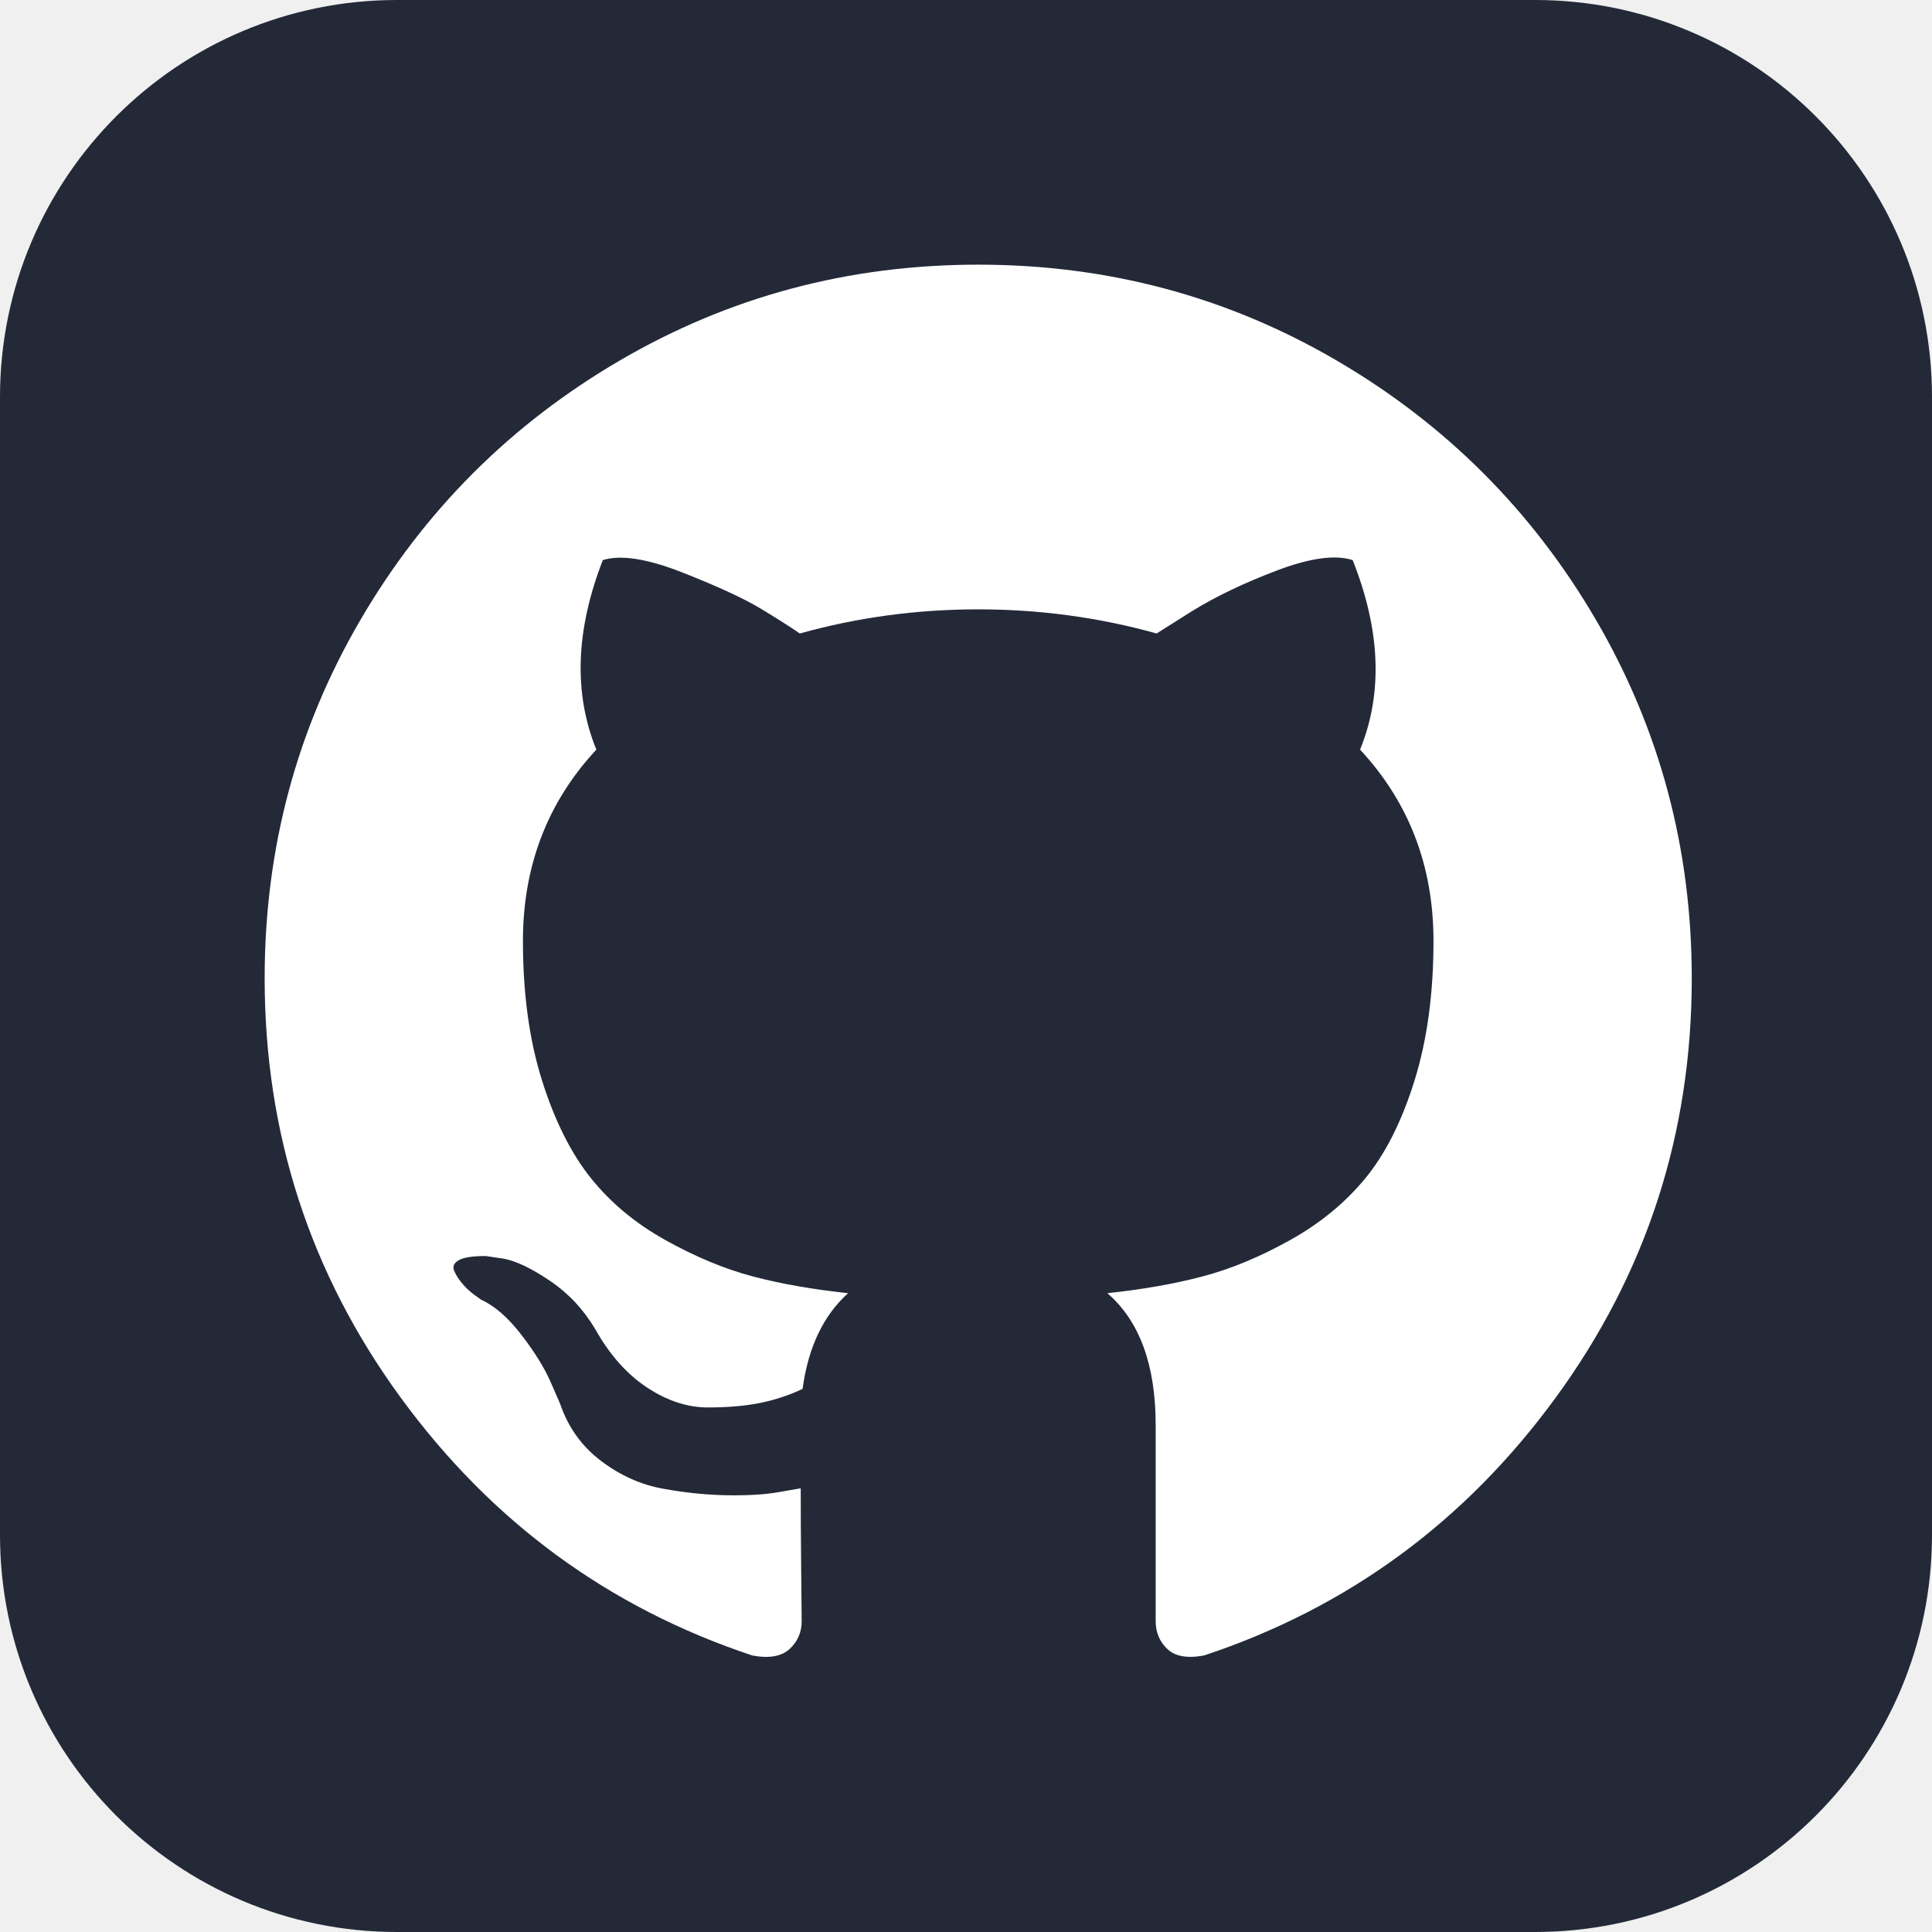
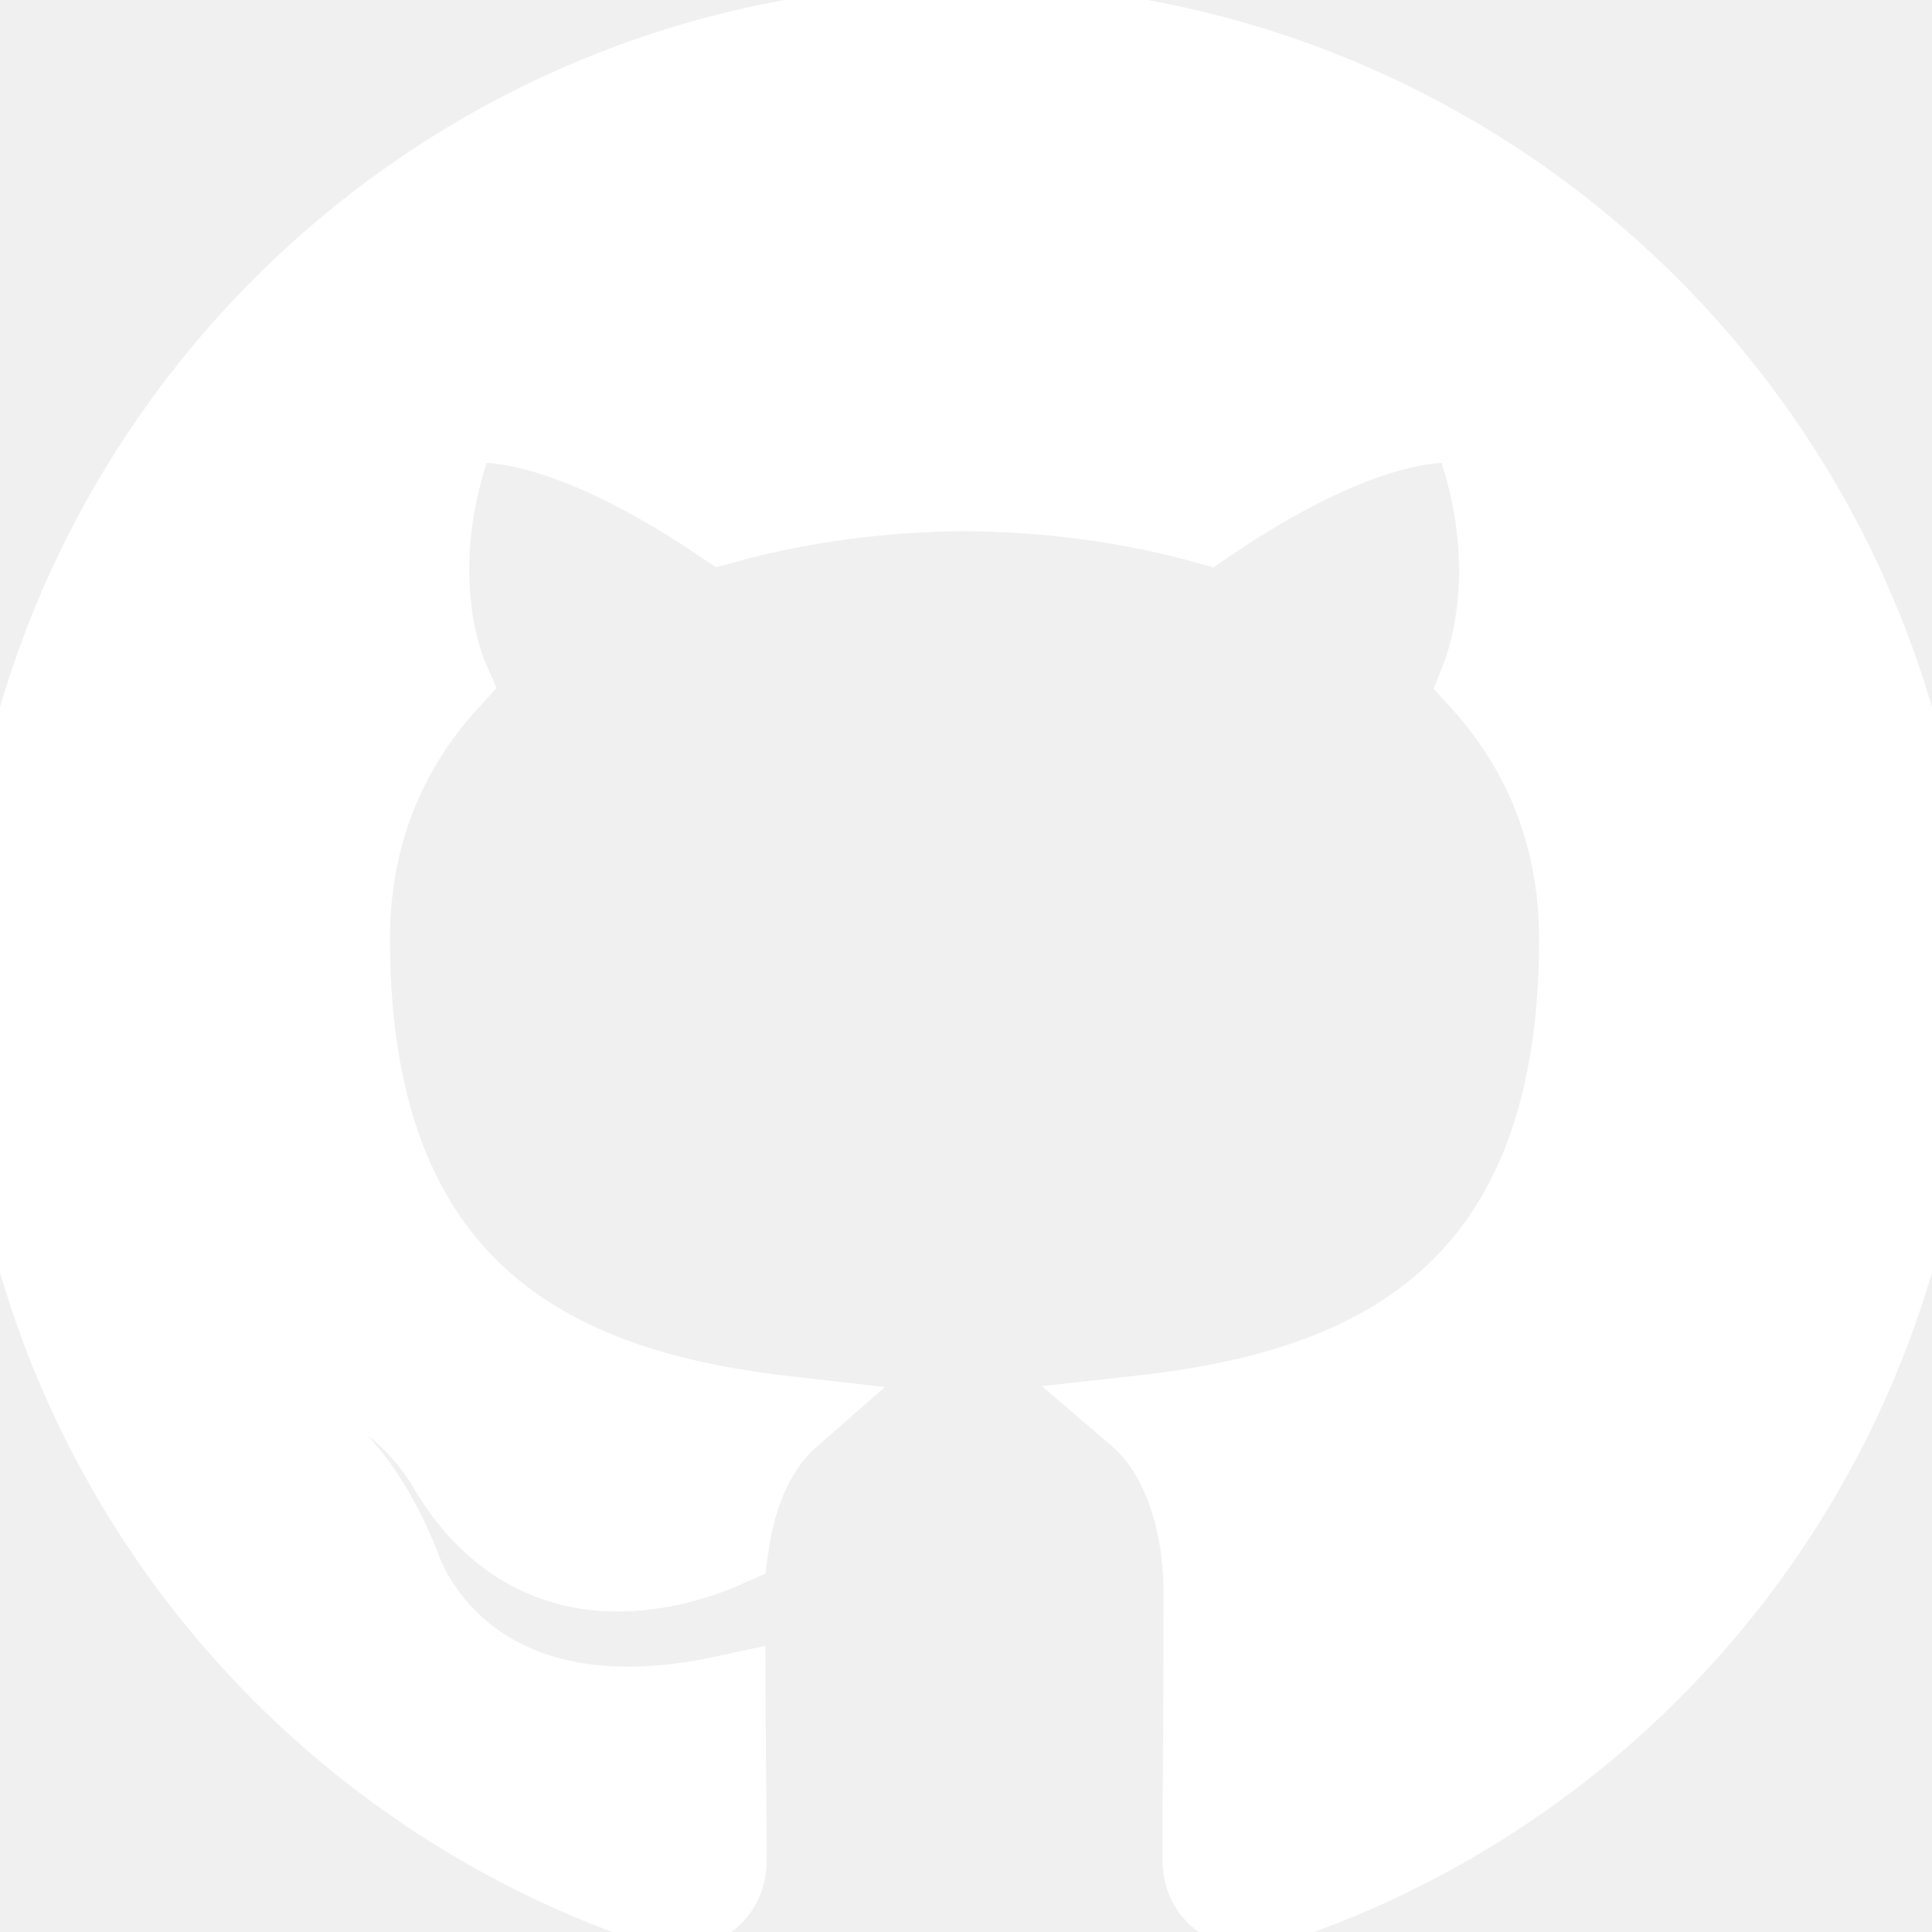
- <svg xmlns="http://www.w3.org/2000/svg" width="800px" height="800px" viewBox="0 0 73 73" version="1.1" fill="#000000">
+ <svg xmlns="http://www.w3.org/2000/svg" fill="#ffffff" width="800px" height="800px" viewBox="0 0 24 24" role="img" stroke="#ffffff">
  <g id="SVGRepo_bgCarrier" stroke-width="0" />
  <g id="SVGRepo_tracerCarrier" stroke-linecap="round" stroke-linejoin="round" />
  <g id="SVGRepo_iconCarrier">
-     <defs> </defs>
-     <g id="team-collaboration/version-control/github" stroke="none" stroke-width="1" fill="none" fill-rule="evenodd">
-       <g id="container" transform="translate(2, 2)" fill-rule="nonzero">
-         <rect id="mask" stroke="#242938" stroke-width="2" fill="#242938" x="-1" y="-1" width="71" height="71" rx="14"> </rect>
-         <path d="M58.307,21.428 C55.896,17.297 52.625,14.027 48.495,11.616 C44.364,9.205 39.854,8 34.961,8 C30.07,8 25.559,9.205 21.428,11.616 C17.297,14.027 14.027,17.297 11.616,21.428 C9.205,25.559 8,30.07 8,34.961 C8,40.836 9.714,46.119 13.143,50.811 C16.572,55.504 21.001,58.751 26.43,60.553 C27.062,60.67 27.53,60.588 27.835,60.307 C28.139,60.027 28.291,59.675 28.291,59.255 C28.291,59.184 28.285,58.553 28.273,57.359 C28.261,56.165 28.255,55.124 28.255,54.235 L27.448,54.375 C26.933,54.469 26.284,54.509 25.499,54.498 C24.716,54.487 23.902,54.404 23.06,54.252 C22.217,54.1 21.433,53.749 20.708,53.199 C19.982,52.649 19.467,51.929 19.163,51.041 L18.812,50.233 C18.578,49.695 18.21,49.098 17.706,48.443 C17.203,47.787 16.694,47.343 16.179,47.109 L15.934,46.933 C15.77,46.816 15.618,46.675 15.477,46.511 C15.337,46.348 15.232,46.184 15.162,46.02 C15.091,45.856 15.149,45.721 15.337,45.615 C15.525,45.51 15.863,45.458 16.355,45.458 L17.057,45.563 C17.525,45.657 18.104,45.937 18.795,46.406 C19.485,46.874 20.053,47.482 20.497,48.231 C21.036,49.191 21.685,49.922 22.446,50.425 C23.206,50.928 23.973,51.18 24.745,51.18 C25.517,51.18 26.184,51.121 26.746,51.005 C27.307,50.888 27.834,50.712 28.326,50.478 C28.536,48.909 29.11,47.704 30.046,46.862 C28.712,46.721 27.512,46.51 26.447,46.23 C25.383,45.948 24.283,45.492 23.148,44.86 C22.012,44.228 21.07,43.444 20.321,42.508 C19.573,41.572 18.958,40.343 18.479,38.822 C17.999,37.3 17.759,35.545 17.759,33.556 C17.759,30.724 18.684,28.313 20.533,26.324 C19.667,24.194 19.748,21.807 20.778,19.163 C21.457,18.952 22.464,19.11 23.797,19.636 C25.131,20.163 26.108,20.614 26.729,20.988 C27.349,21.362 27.846,21.679 28.221,21.936 C30.398,21.328 32.644,21.024 34.961,21.024 C37.278,21.024 39.525,21.328 41.702,21.936 L43.036,21.094 C43.948,20.532 45.026,20.017 46.265,19.549 C47.506,19.081 48.454,18.952 49.11,19.163 C50.163,21.808 50.257,24.195 49.39,26.324 C51.239,28.314 52.164,30.725 52.164,33.556 C52.164,35.546 51.923,37.306 51.444,38.839 C50.965,40.373 50.345,41.601 49.585,42.526 C48.823,43.45 47.875,44.229 46.74,44.86 C45.605,45.492 44.505,45.948 43.44,46.229 C42.375,46.51 41.176,46.722 39.842,46.862 C41.059,47.915 41.667,49.577 41.667,51.847 L41.667,59.254 C41.667,59.674 41.813,60.026 42.106,60.306 C42.399,60.587 42.861,60.669 43.493,60.552 C48.923,58.75 53.352,55.503 56.781,50.81 C60.209,46.118 61.923,40.835 61.923,34.96 C61.922,30.07 60.716,25.559 58.307,21.428 Z" id="Shape" fill="#FFFFFF"> </path>
-       </g>
-     </g>
+     <path d="M12 .297c-6.63 0-12 5.373-12 12 0 5.303 3.438 9.8 8.205 11.385.6.113.82-.258.82-.577 0-.285-.01-1.04-.015-2.04-3.338.724-4.042-1.61-4.042-1.61C4.422 18.07 3.633 17.7 3.633 17.7c-1.087-.744.084-.729.084-.729 1.205.084 1.838 1.236 1.838 1.236 1.07 1.835 2.809 1.305 3.495.998.108-.776.417-1.305.76-1.605-2.665-.3-5.466-1.332-5.466-5.93 0-1.31.465-2.38 1.235-3.22-.135-.303-.54-1.523.105-3.176 0 0 1.005-.322 3.3 1.23.96-.267 1.98-.399 3-.405 1.02.006 2.04.138 3 .405 2.28-1.552 3.285-1.23 3.285-1.23.645 1.653.24 2.873.12 3.176.765.84 1.23 1.91 1.23 3.22 0 4.61-2.805 5.625-5.475 5.92.42.36.81 1.096.81 2.22 0 1.606-.015 2.896-.015 3.286 0 .315.21.69.825.57C20.565 22.092 24 17.592 24 12.297c0-6.627-5.373-12-12-12" />
  </g>
</svg>
